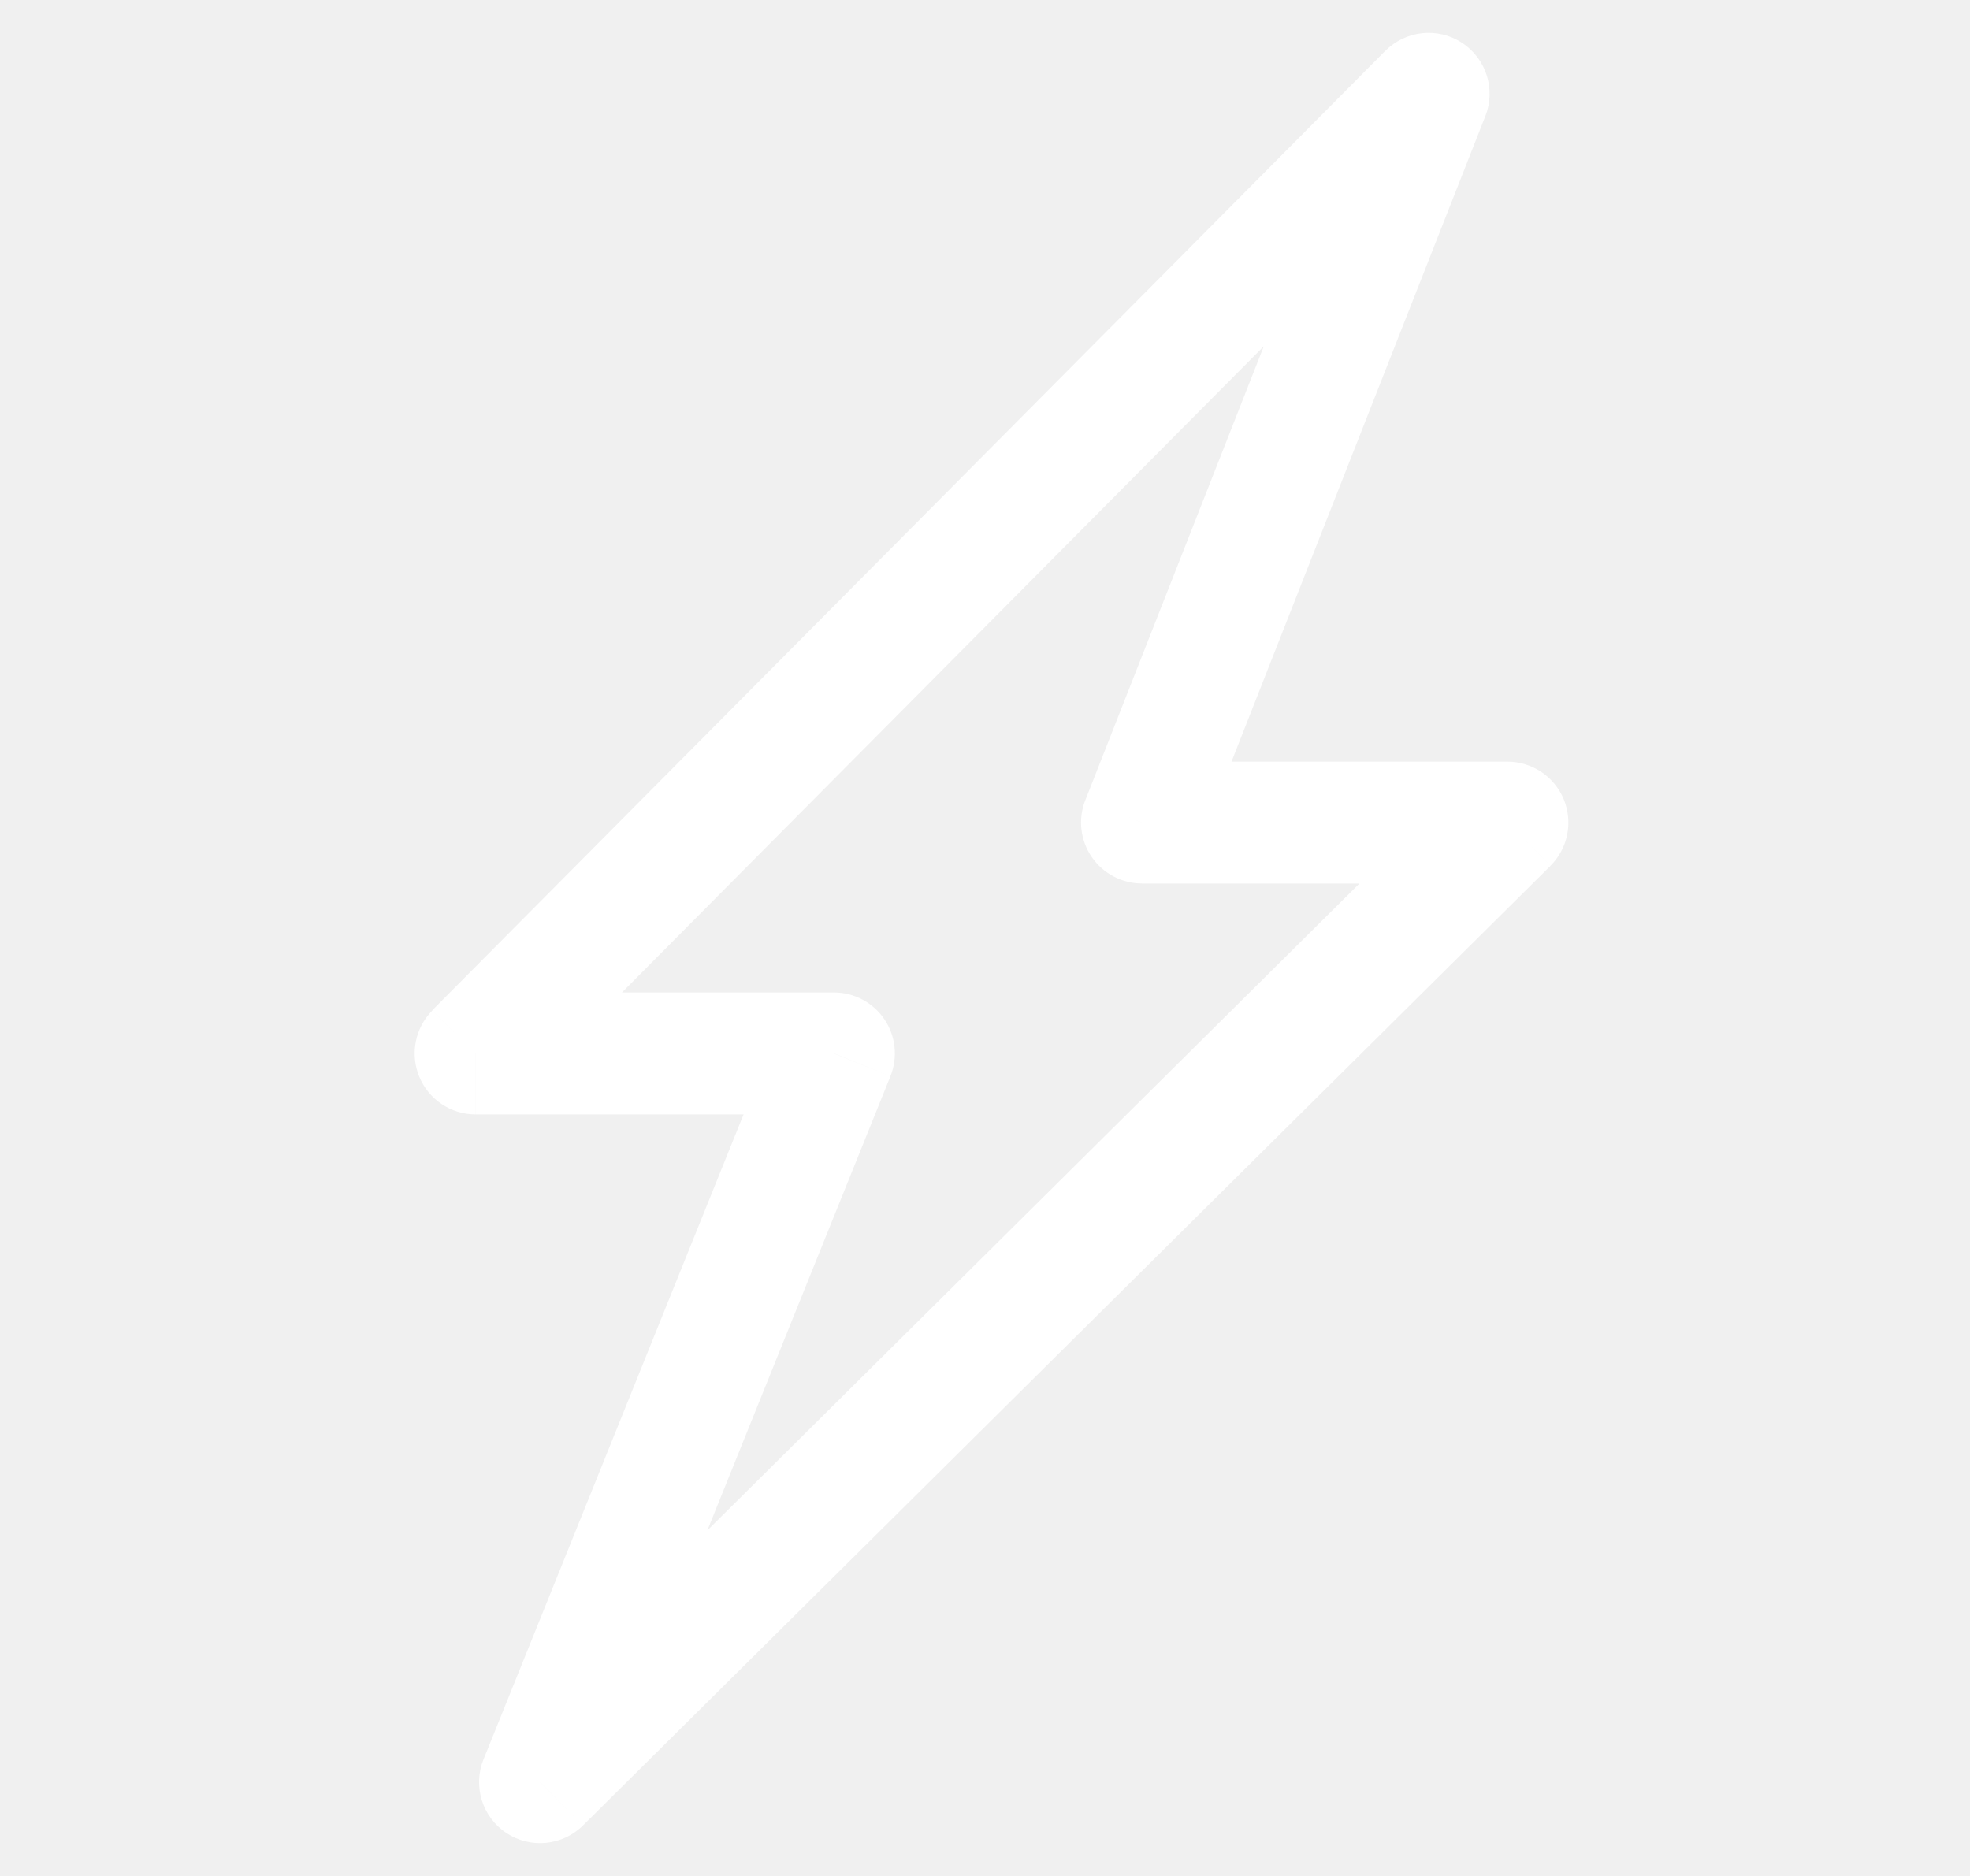
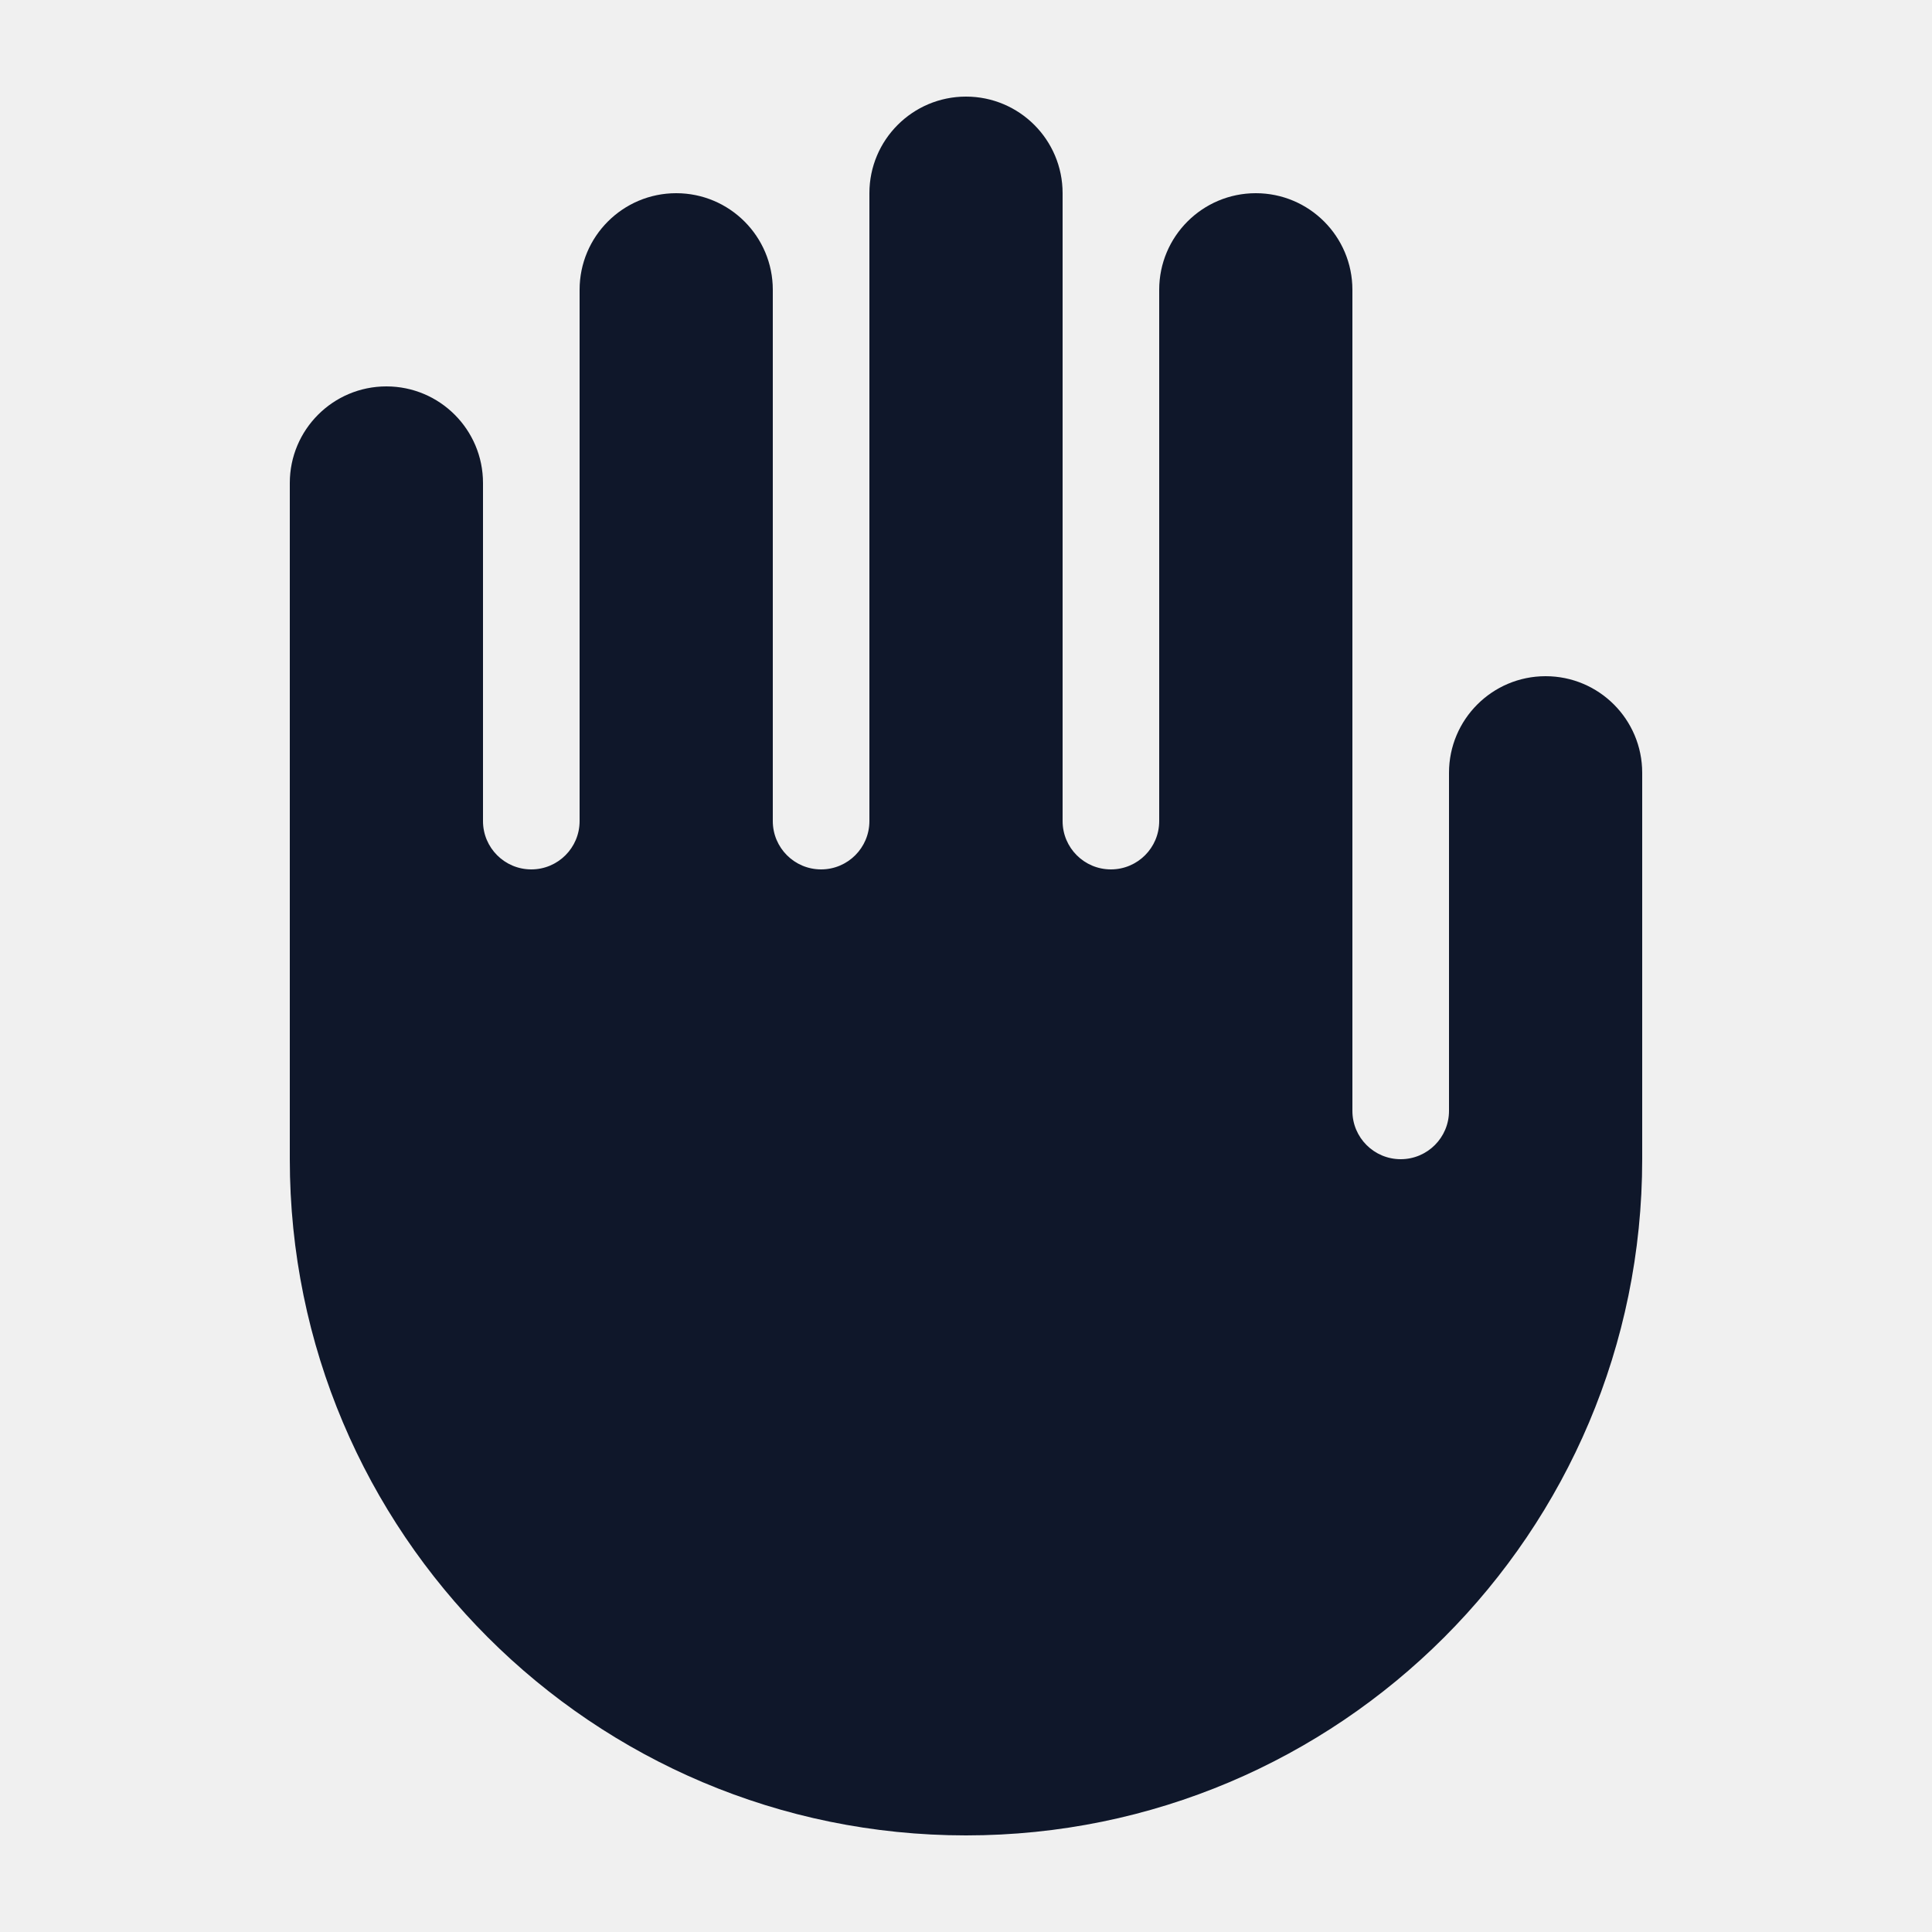
- <svg xmlns="http://www.w3.org/2000/svg" width="21" height="20" viewBox="0 0 21 20" fill="none">
-   <path d="M15.23 1l.604.238a.65.65 0 00-1.066-.696L15.23 1zM5.07 11.23l-.461-.457a.65.65 0 00.46 1.108v-.65zm3.82 0l.602.244a.65.65 0 00-.603-.893v.65zm3.284-2.46l-.605-.239a.65.65 0 00.605.888v-.65zM5.757 19l-.603-.243a.65.65 0 001.061.704L5.757 19zM16.07 8.77l.458.46a.65.65 0 00-.458-1.11v.65zM14.768.541l-10.16 10.23.923.917 10.16-10.231-.923-.916zM5.07 11.881h3.82v-1.3H5.07v1.3zm7.709-2.874l3.055-7.77-1.21-.475-3.055 7.77 1.21.475zM6.215 19.461l10.313-10.23-.916-.923L5.3 18.538l.915.923zM16.07 8.12h-3.896v1.3h3.896v-1.3zm-7.784 2.869l-3.132 7.769 1.206.486 3.132-7.77-1.206-.485z" fill="#fff" />
+ <svg xmlns="http://www.w3.org/2000/svg" width="24" height="24" viewBox="0 0 24 24" fill="none">
+   <path fill-rule="evenodd" clip-rule="evenodd" d="M13.2 2.4a1.2 1.2 0 00-2.4 0v7.8a.6.6 0 11-1.2 0V3.6a1.2 1.2 0 00-2.4 0v6.6a.6.6 0 11-1.2 0V6a1.2 1.2 0 00-2.4 0v8.4a8.4 8.4 0 1016.8 0V9.6a1.2 1.2 0 00-2.4 0v4.2a.6.6 0 11-1.2 0V3.6a1.2 1.2 0 00-2.4 0v6.6a.6.6 0 11-1.2 0V2.4z" fill="#0F172A" />
</svg>
